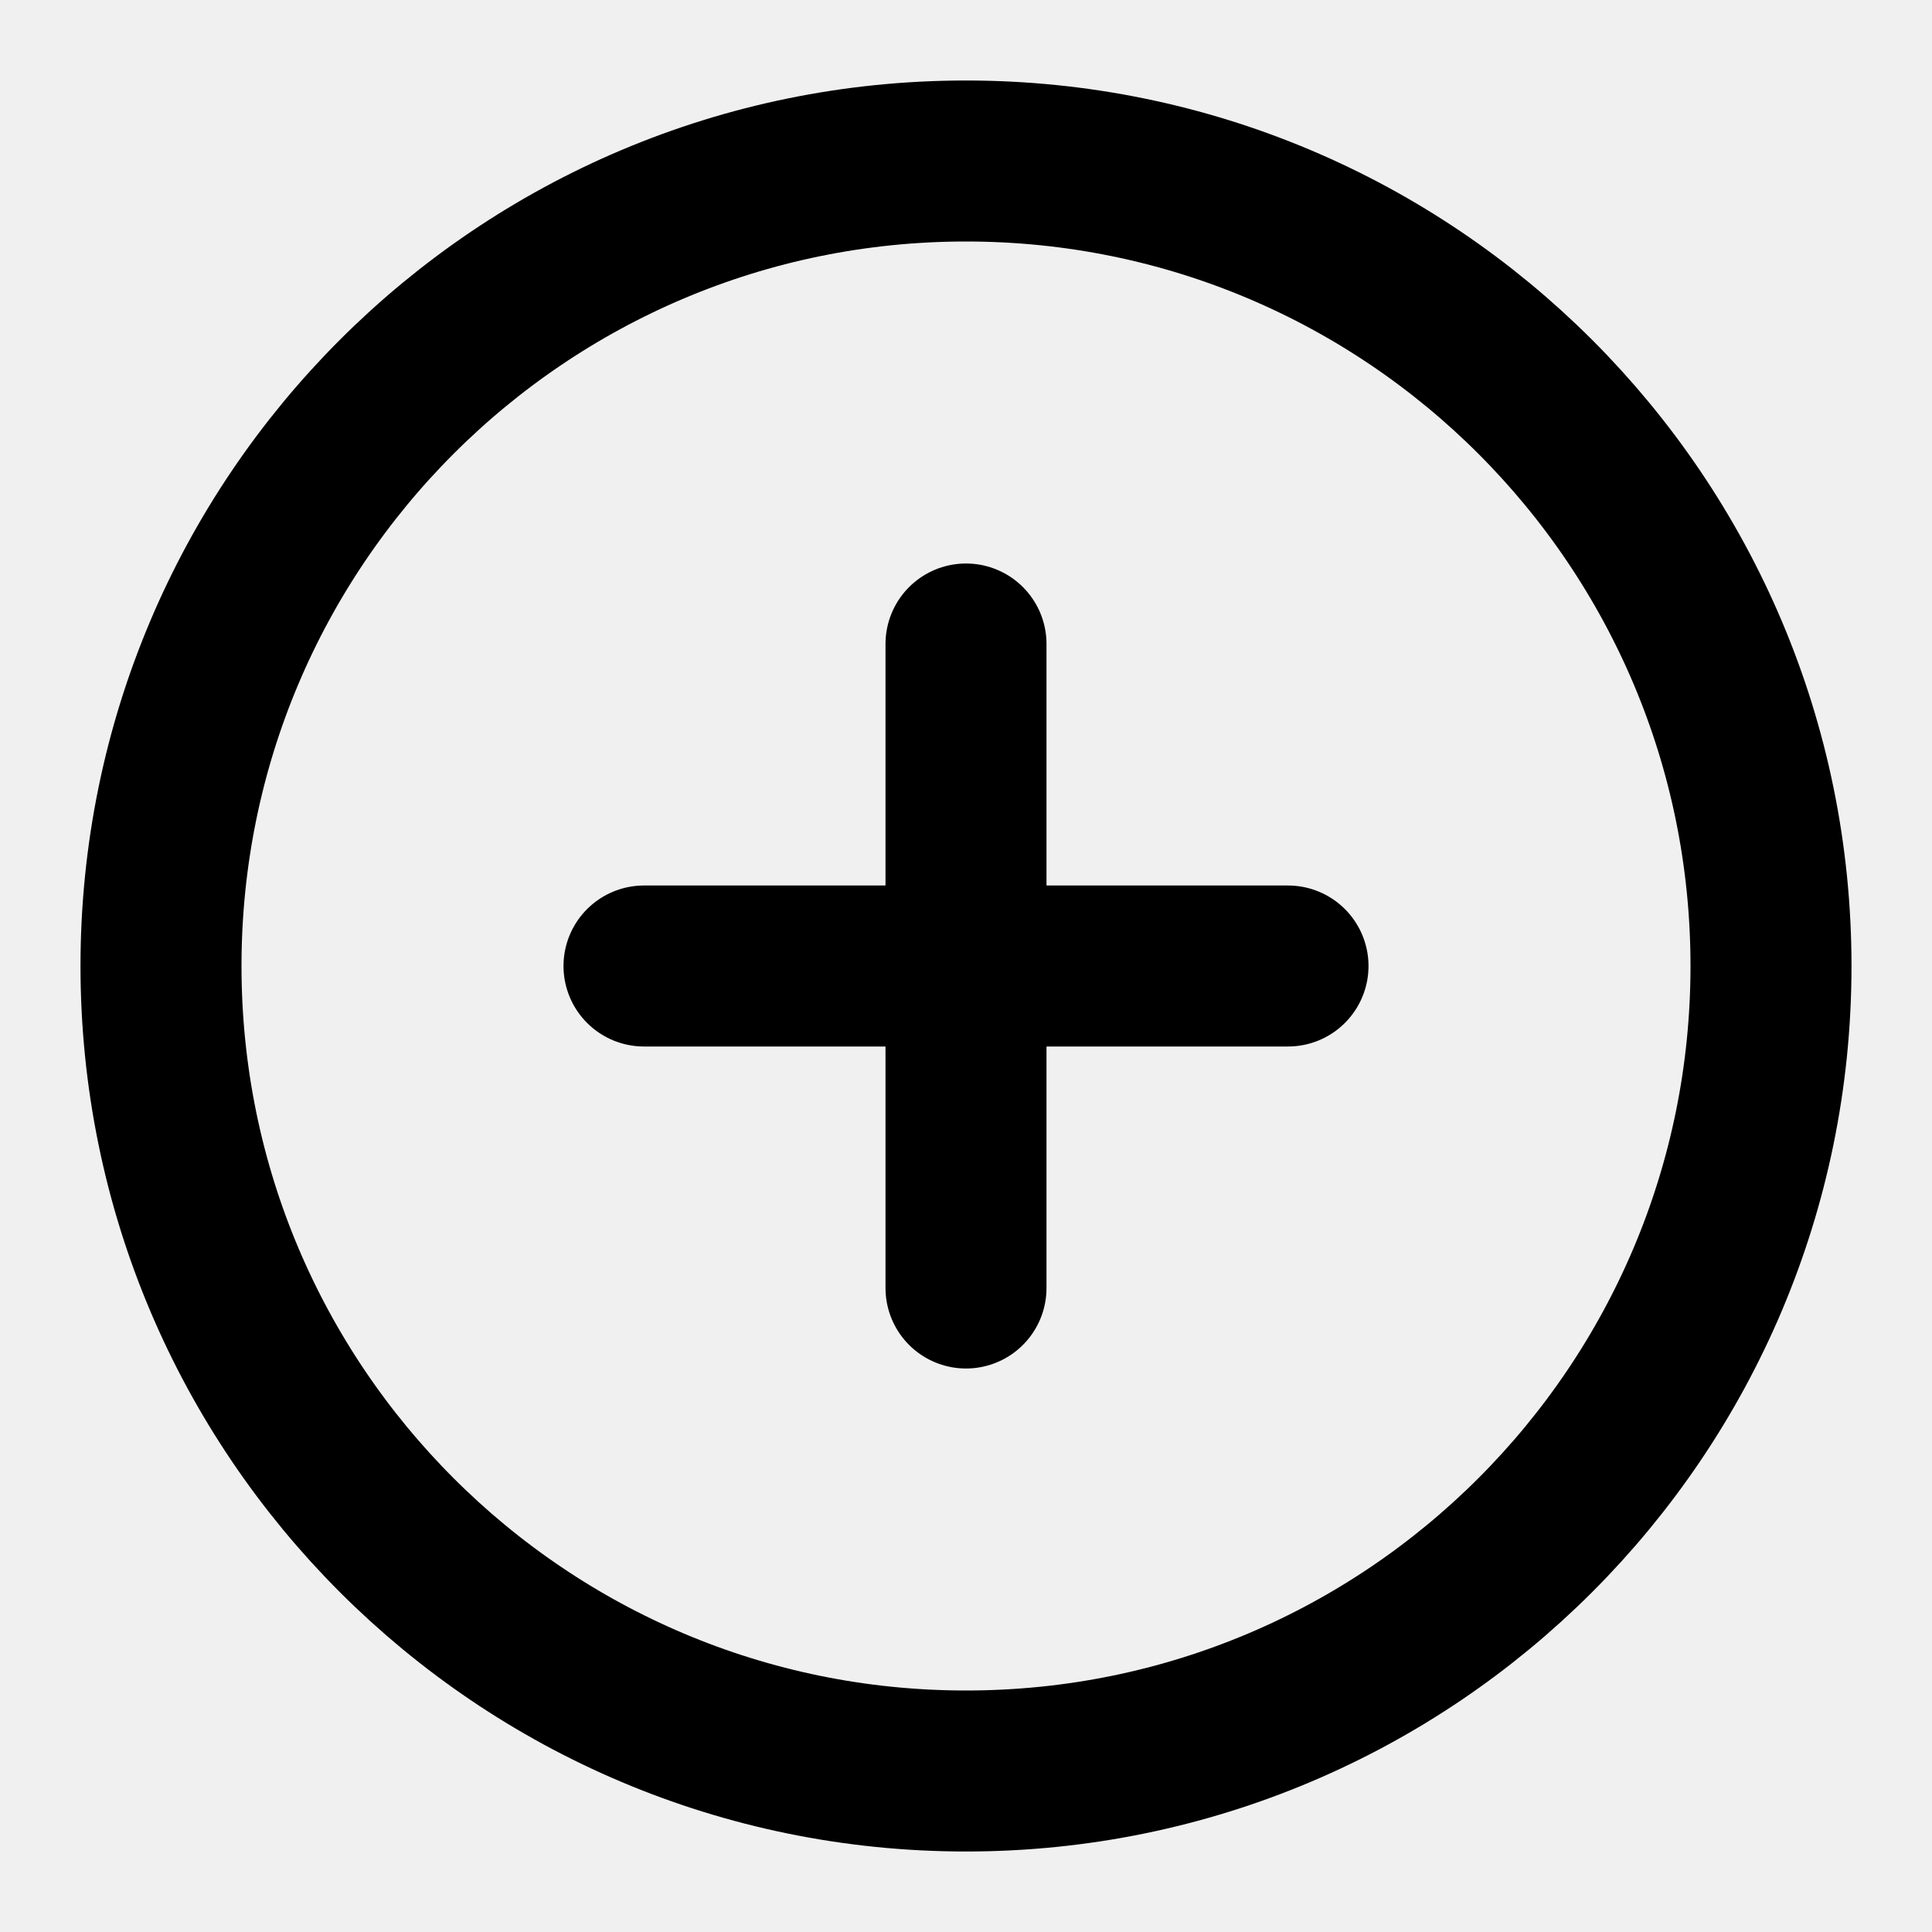
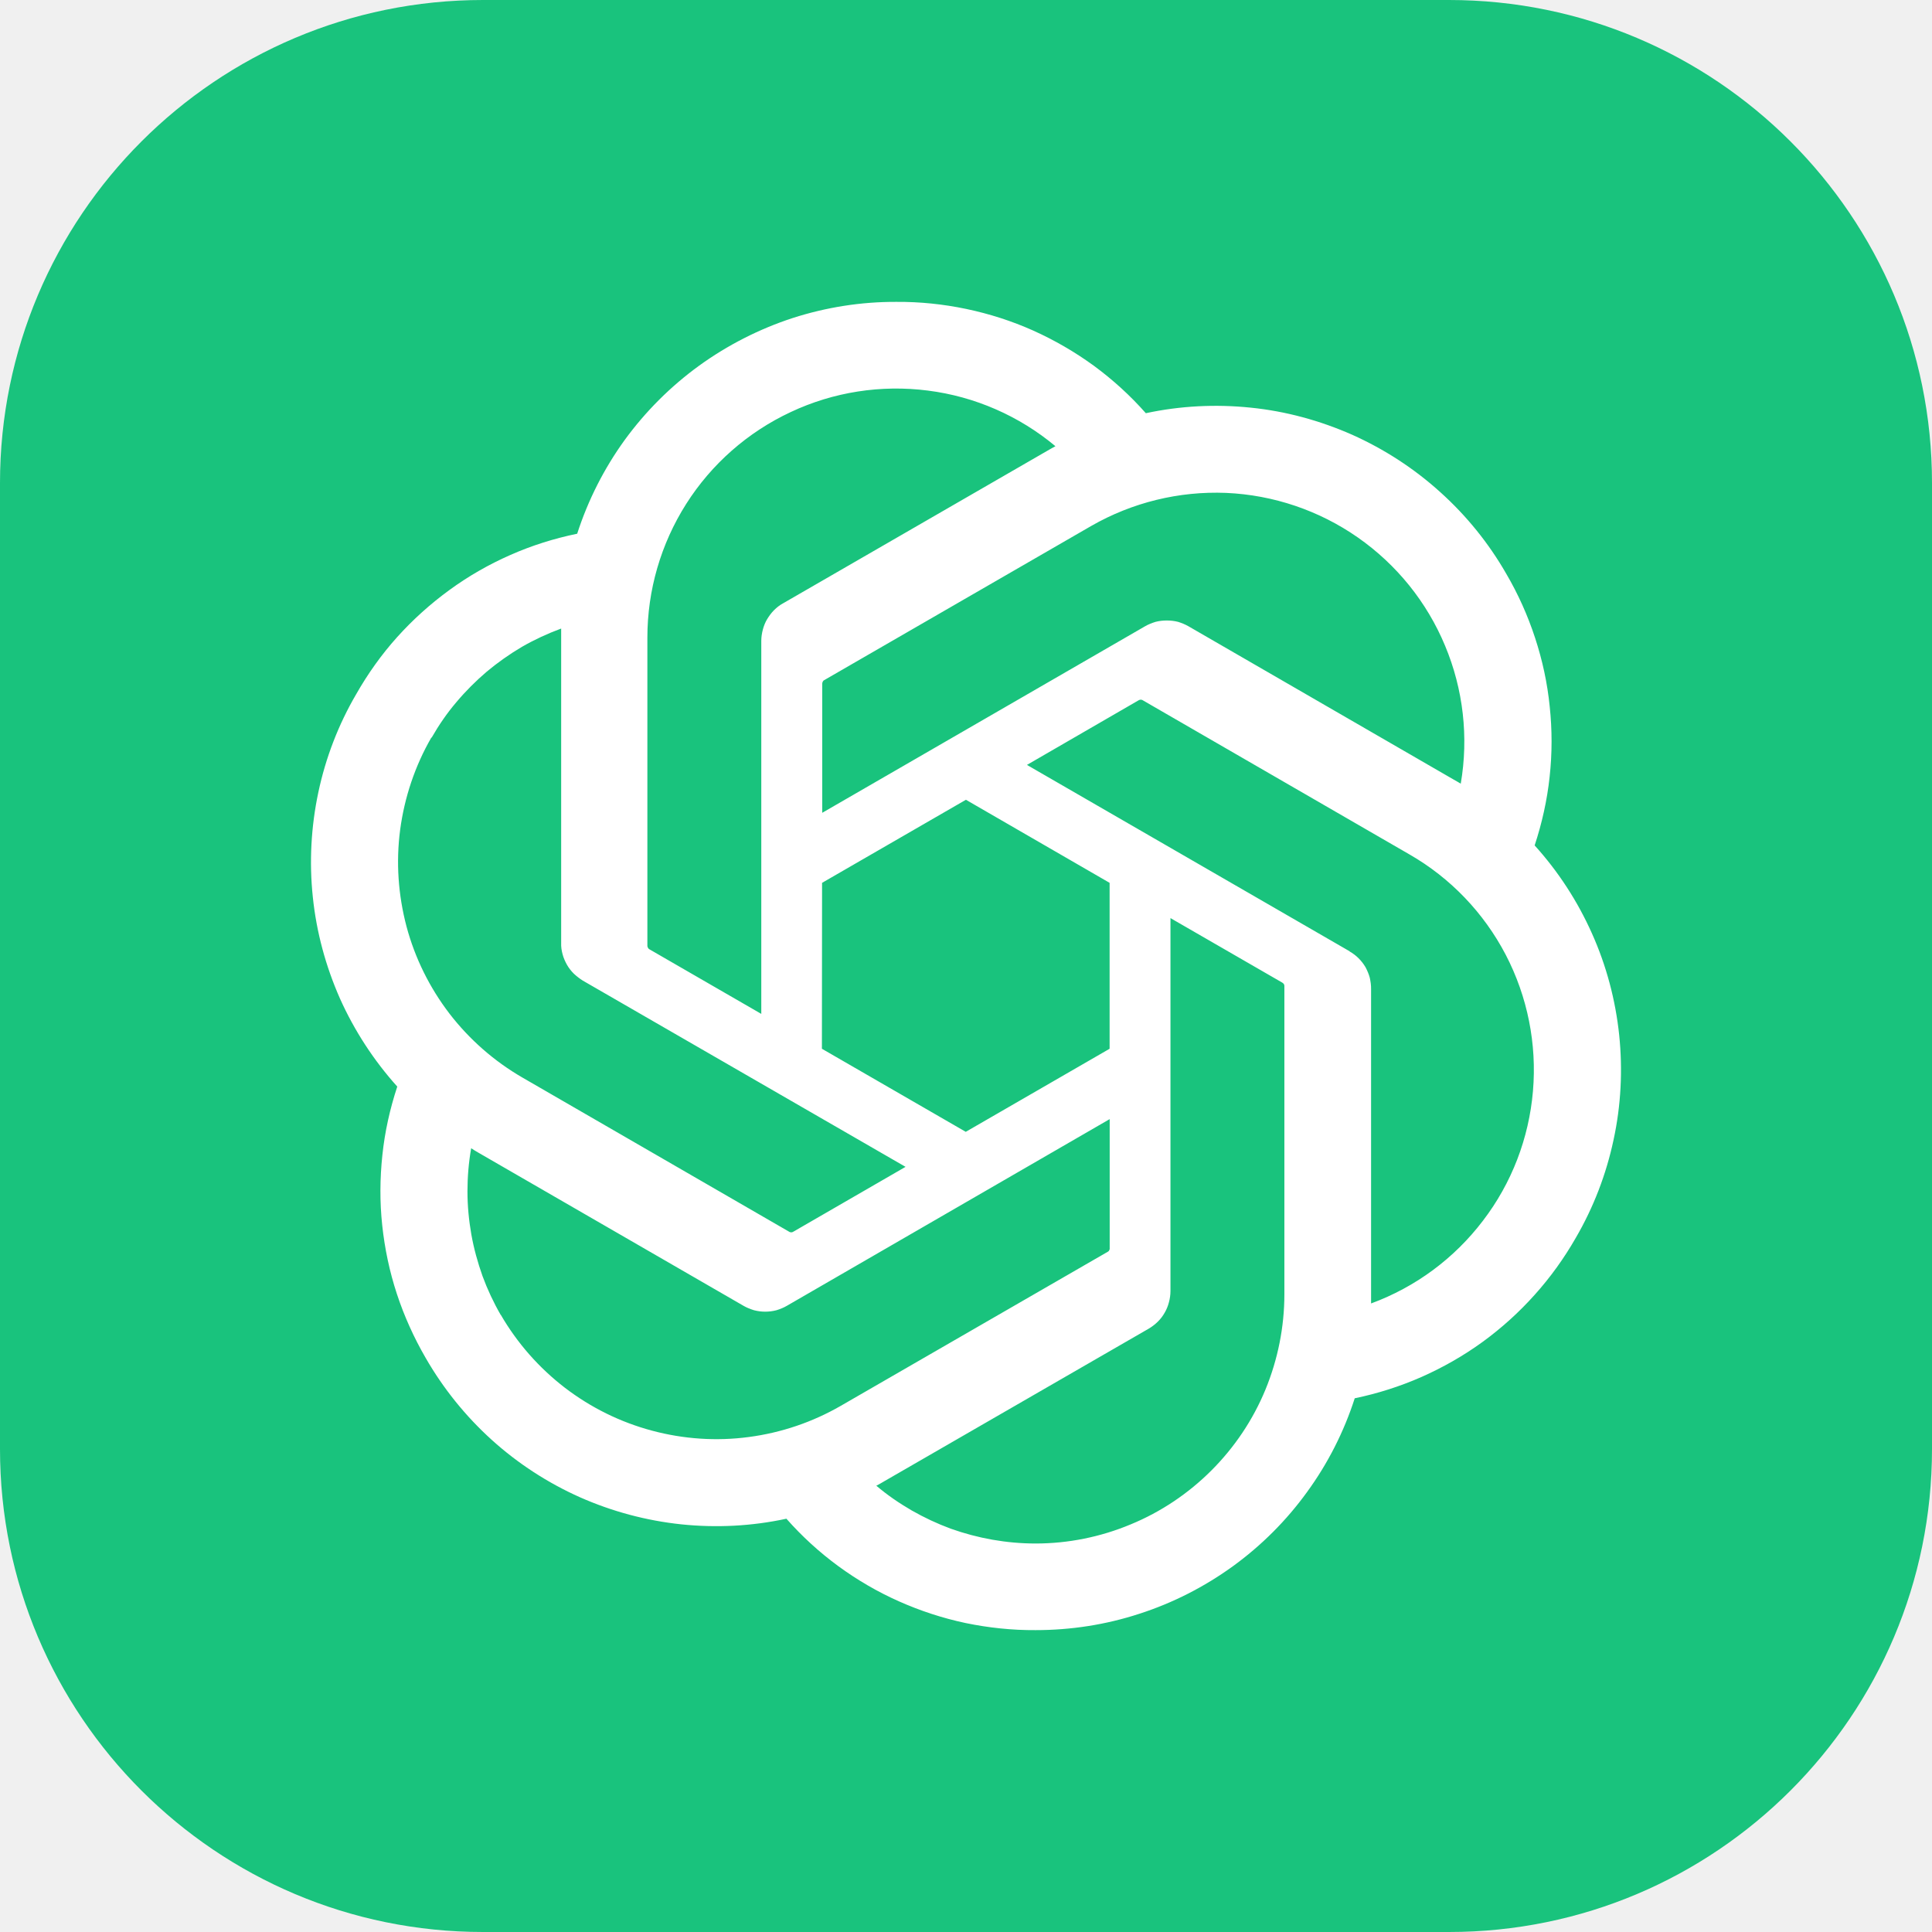
- <svg xmlns="http://www.w3.org/2000/svg" viewBox="0 0 24 24" width="24" height="24" fill="none" stroke="currentColor" stroke-width="2" stroke-linecap="round" stroke-linejoin="round">
-   <circle cx="12" cy="12" r="10" />
-   <path d="M12 8v8M8 12h8" />
+ <svg xmlns="http://www.w3.org/2000/svg" width="24" height="24" viewBox="0 0 24 24" fill="none">
+   <rect width="24" height="24" rx="6" fill="#19C37D" />
+   <path d="M19.776 11.596C19.955 11.995 20.068 12.421 20.114 12.856C20.159 13.291 20.137 13.732 20.044 14.16C19.953 14.588 19.795 14.999 19.575 15.377C19.43 15.63 19.26 15.867 19.064 16.085C18.87 16.302 18.653 16.498 18.417 16.67C18.18 16.842 17.927 16.986 17.659 17.105C17.393 17.222 17.114 17.311 16.829 17.37C16.695 17.786 16.495 18.18 16.237 18.534C15.981 18.888 15.67 19.199 15.316 19.456C14.961 19.713 14.569 19.913 14.153 20.047C13.737 20.183 13.302 20.25 12.864 20.25C12.573 20.252 12.281 20.221 11.995 20.162C11.712 20.102 11.433 20.011 11.166 19.892C10.9 19.774 10.647 19.626 10.412 19.454C10.178 19.282 9.961 19.084 9.769 18.866C9.339 18.959 8.899 18.981 8.464 18.936C8.028 18.89 7.602 18.776 7.201 18.598C6.803 18.42 6.433 18.18 6.108 17.886C5.783 17.592 5.506 17.248 5.288 16.869C5.142 16.617 5.021 16.35 4.93 16.073C4.839 15.796 4.779 15.511 4.748 15.22C4.717 14.932 4.719 14.639 4.75 14.349C4.78 14.06 4.844 13.774 4.935 13.498C4.643 13.173 4.402 12.803 4.223 12.404C4.046 12.003 3.931 11.579 3.886 11.144C3.84 10.709 3.864 10.268 3.955 9.84C4.046 9.412 4.204 9.001 4.425 8.623C4.569 8.37 4.739 8.131 4.933 7.915C5.128 7.698 5.346 7.502 5.582 7.33C5.817 7.158 6.072 7.012 6.338 6.895C6.606 6.776 6.885 6.689 7.17 6.63C7.305 6.212 7.504 5.82 7.76 5.466C8.018 5.112 8.329 4.801 8.684 4.543C9.038 4.287 9.43 4.087 9.846 3.951C10.262 3.817 10.697 3.748 11.136 3.75C11.426 3.748 11.718 3.778 12.004 3.838C12.289 3.898 12.568 3.987 12.834 4.106C13.101 4.226 13.354 4.373 13.589 4.544C13.825 4.718 14.041 4.914 14.234 5.133C14.662 5.041 15.102 5.019 15.537 5.064C15.972 5.108 16.397 5.224 16.798 5.401C17.197 5.58 17.566 5.819 17.891 6.113C18.216 6.405 18.493 6.747 18.711 7.127C18.858 7.378 18.978 7.645 19.069 7.923C19.16 8.2 19.222 8.485 19.251 8.776C19.282 9.067 19.282 9.359 19.25 9.65C19.219 9.94 19.155 10.226 19.064 10.502C19.358 10.827 19.597 11.195 19.776 11.596ZM14.047 18.936C14.421 18.782 14.762 18.553 15.049 18.266C15.336 17.979 15.565 17.638 15.72 17.262C15.874 16.887 15.955 16.484 15.955 16.078V12.244C15.954 12.241 15.953 12.237 15.952 12.232C15.951 12.229 15.949 12.225 15.947 12.222C15.944 12.218 15.941 12.216 15.938 12.213C15.934 12.21 15.931 12.207 15.928 12.206L14.54 11.405V16.037C14.54 16.084 14.533 16.132 14.521 16.177C14.509 16.223 14.492 16.266 14.468 16.307C14.444 16.349 14.416 16.386 14.382 16.419C14.348 16.452 14.311 16.481 14.27 16.505L10.984 18.401C10.957 18.419 10.91 18.443 10.886 18.456C11.022 18.572 11.17 18.673 11.325 18.763C11.481 18.852 11.643 18.928 11.811 18.99C11.98 19.05 12.153 19.096 12.329 19.127C12.506 19.158 12.685 19.174 12.864 19.174C13.269 19.174 13.672 19.093 14.047 18.936ZM6.221 16.333C6.426 16.686 6.696 16.992 7.017 17.239C7.341 17.487 7.707 17.667 8.099 17.772C8.491 17.877 8.9 17.905 9.303 17.851C9.705 17.798 10.092 17.667 10.444 17.464L13.766 15.547L13.775 15.539C13.777 15.536 13.779 15.533 13.78 15.528C13.782 15.525 13.784 15.521 13.785 15.518V13.902L9.775 16.221C9.734 16.245 9.691 16.262 9.646 16.276C9.6 16.288 9.554 16.294 9.505 16.294C9.459 16.294 9.413 16.288 9.366 16.276C9.322 16.262 9.277 16.245 9.236 16.221L5.95 14.323C5.92 14.306 5.877 14.28 5.853 14.264C5.822 14.442 5.807 14.62 5.807 14.799C5.807 14.978 5.824 15.157 5.855 15.334C5.886 15.509 5.934 15.683 5.994 15.852C6.056 16.02 6.132 16.182 6.221 16.336V16.333ZM5.358 9.163C5.155 9.515 5.025 9.904 4.971 10.306C4.918 10.709 4.946 11.116 5.05 11.51C5.155 11.902 5.336 12.268 5.583 12.591C5.831 12.913 6.139 13.183 6.49 13.386L9.81 15.305C9.813 15.306 9.817 15.307 9.822 15.308H9.834C9.838 15.308 9.843 15.307 9.846 15.305C9.849 15.304 9.853 15.302 9.856 15.3L11.249 14.495L7.239 12.181C7.2 12.156 7.162 12.127 7.128 12.095C7.094 12.061 7.065 12.024 7.042 11.983C7.019 11.941 7 11.899 6.988 11.852C6.976 11.807 6.969 11.761 6.971 11.713V7.808C6.803 7.87 6.639 7.946 6.484 8.035C6.33 8.126 6.184 8.229 6.046 8.344C5.91 8.46 5.783 8.587 5.668 8.724C5.552 8.86 5.451 9.008 5.362 9.163H5.358ZM16.763 11.818C16.805 11.842 16.842 11.869 16.877 11.904C16.909 11.936 16.939 11.974 16.963 12.015C16.985 12.057 17.004 12.101 17.016 12.146C17.026 12.193 17.033 12.239 17.032 12.287V16.192C17.584 15.989 18.065 15.633 18.421 15.165C18.779 14.698 18.993 14.139 19.043 13.554C19.093 12.97 18.976 12.382 18.705 11.861C18.433 11.34 18.018 10.906 17.509 10.614L14.189 8.695C14.186 8.694 14.182 8.693 14.177 8.692H14.165C14.162 8.693 14.158 8.694 14.153 8.695C14.15 8.696 14.146 8.698 14.143 8.7L12.757 9.502L16.767 11.818H16.763ZM18.148 9.737H18.146V9.739L18.148 9.737ZM18.146 9.735C18.245 9.158 18.178 8.563 17.951 8.021C17.726 7.48 17.35 7.014 16.868 6.677C16.387 6.341 15.819 6.149 15.233 6.123C14.645 6.099 14.064 6.242 13.555 6.534L10.235 8.451C10.231 8.453 10.228 8.456 10.226 8.46L10.219 8.47C10.218 8.473 10.217 8.477 10.216 8.482C10.214 8.485 10.214 8.489 10.214 8.494V10.097L14.224 7.78C14.265 7.756 14.31 7.739 14.354 7.725C14.401 7.713 14.447 7.708 14.494 7.708C14.542 7.708 14.588 7.713 14.635 7.725C14.679 7.739 14.722 7.756 14.764 7.78L18.049 9.679C18.079 9.696 18.122 9.72 18.146 9.735ZM9.457 7.961C9.457 7.915 9.464 7.868 9.476 7.822C9.488 7.777 9.505 7.732 9.53 7.691C9.554 7.652 9.581 7.614 9.616 7.579C9.648 7.547 9.686 7.517 9.727 7.495L13.013 5.598C13.044 5.58 13.087 5.555 13.111 5.543C12.661 5.167 12.111 4.926 11.528 4.852C10.945 4.777 10.353 4.869 9.822 5.119C9.289 5.368 8.838 5.765 8.524 6.26C8.209 6.757 8.042 7.332 8.042 7.92V11.754C8.043 11.759 8.045 11.763 8.046 11.766C8.047 11.77 8.049 11.773 8.051 11.777C8.053 11.78 8.056 11.783 8.059 11.787C8.062 11.789 8.065 11.791 8.07 11.794L9.457 12.595V7.961ZM10.21 13.028L11.997 14.06L13.784 13.028V10.967L11.999 9.935L10.212 10.967L10.21 13.028Z" fill="white" />
</svg>
